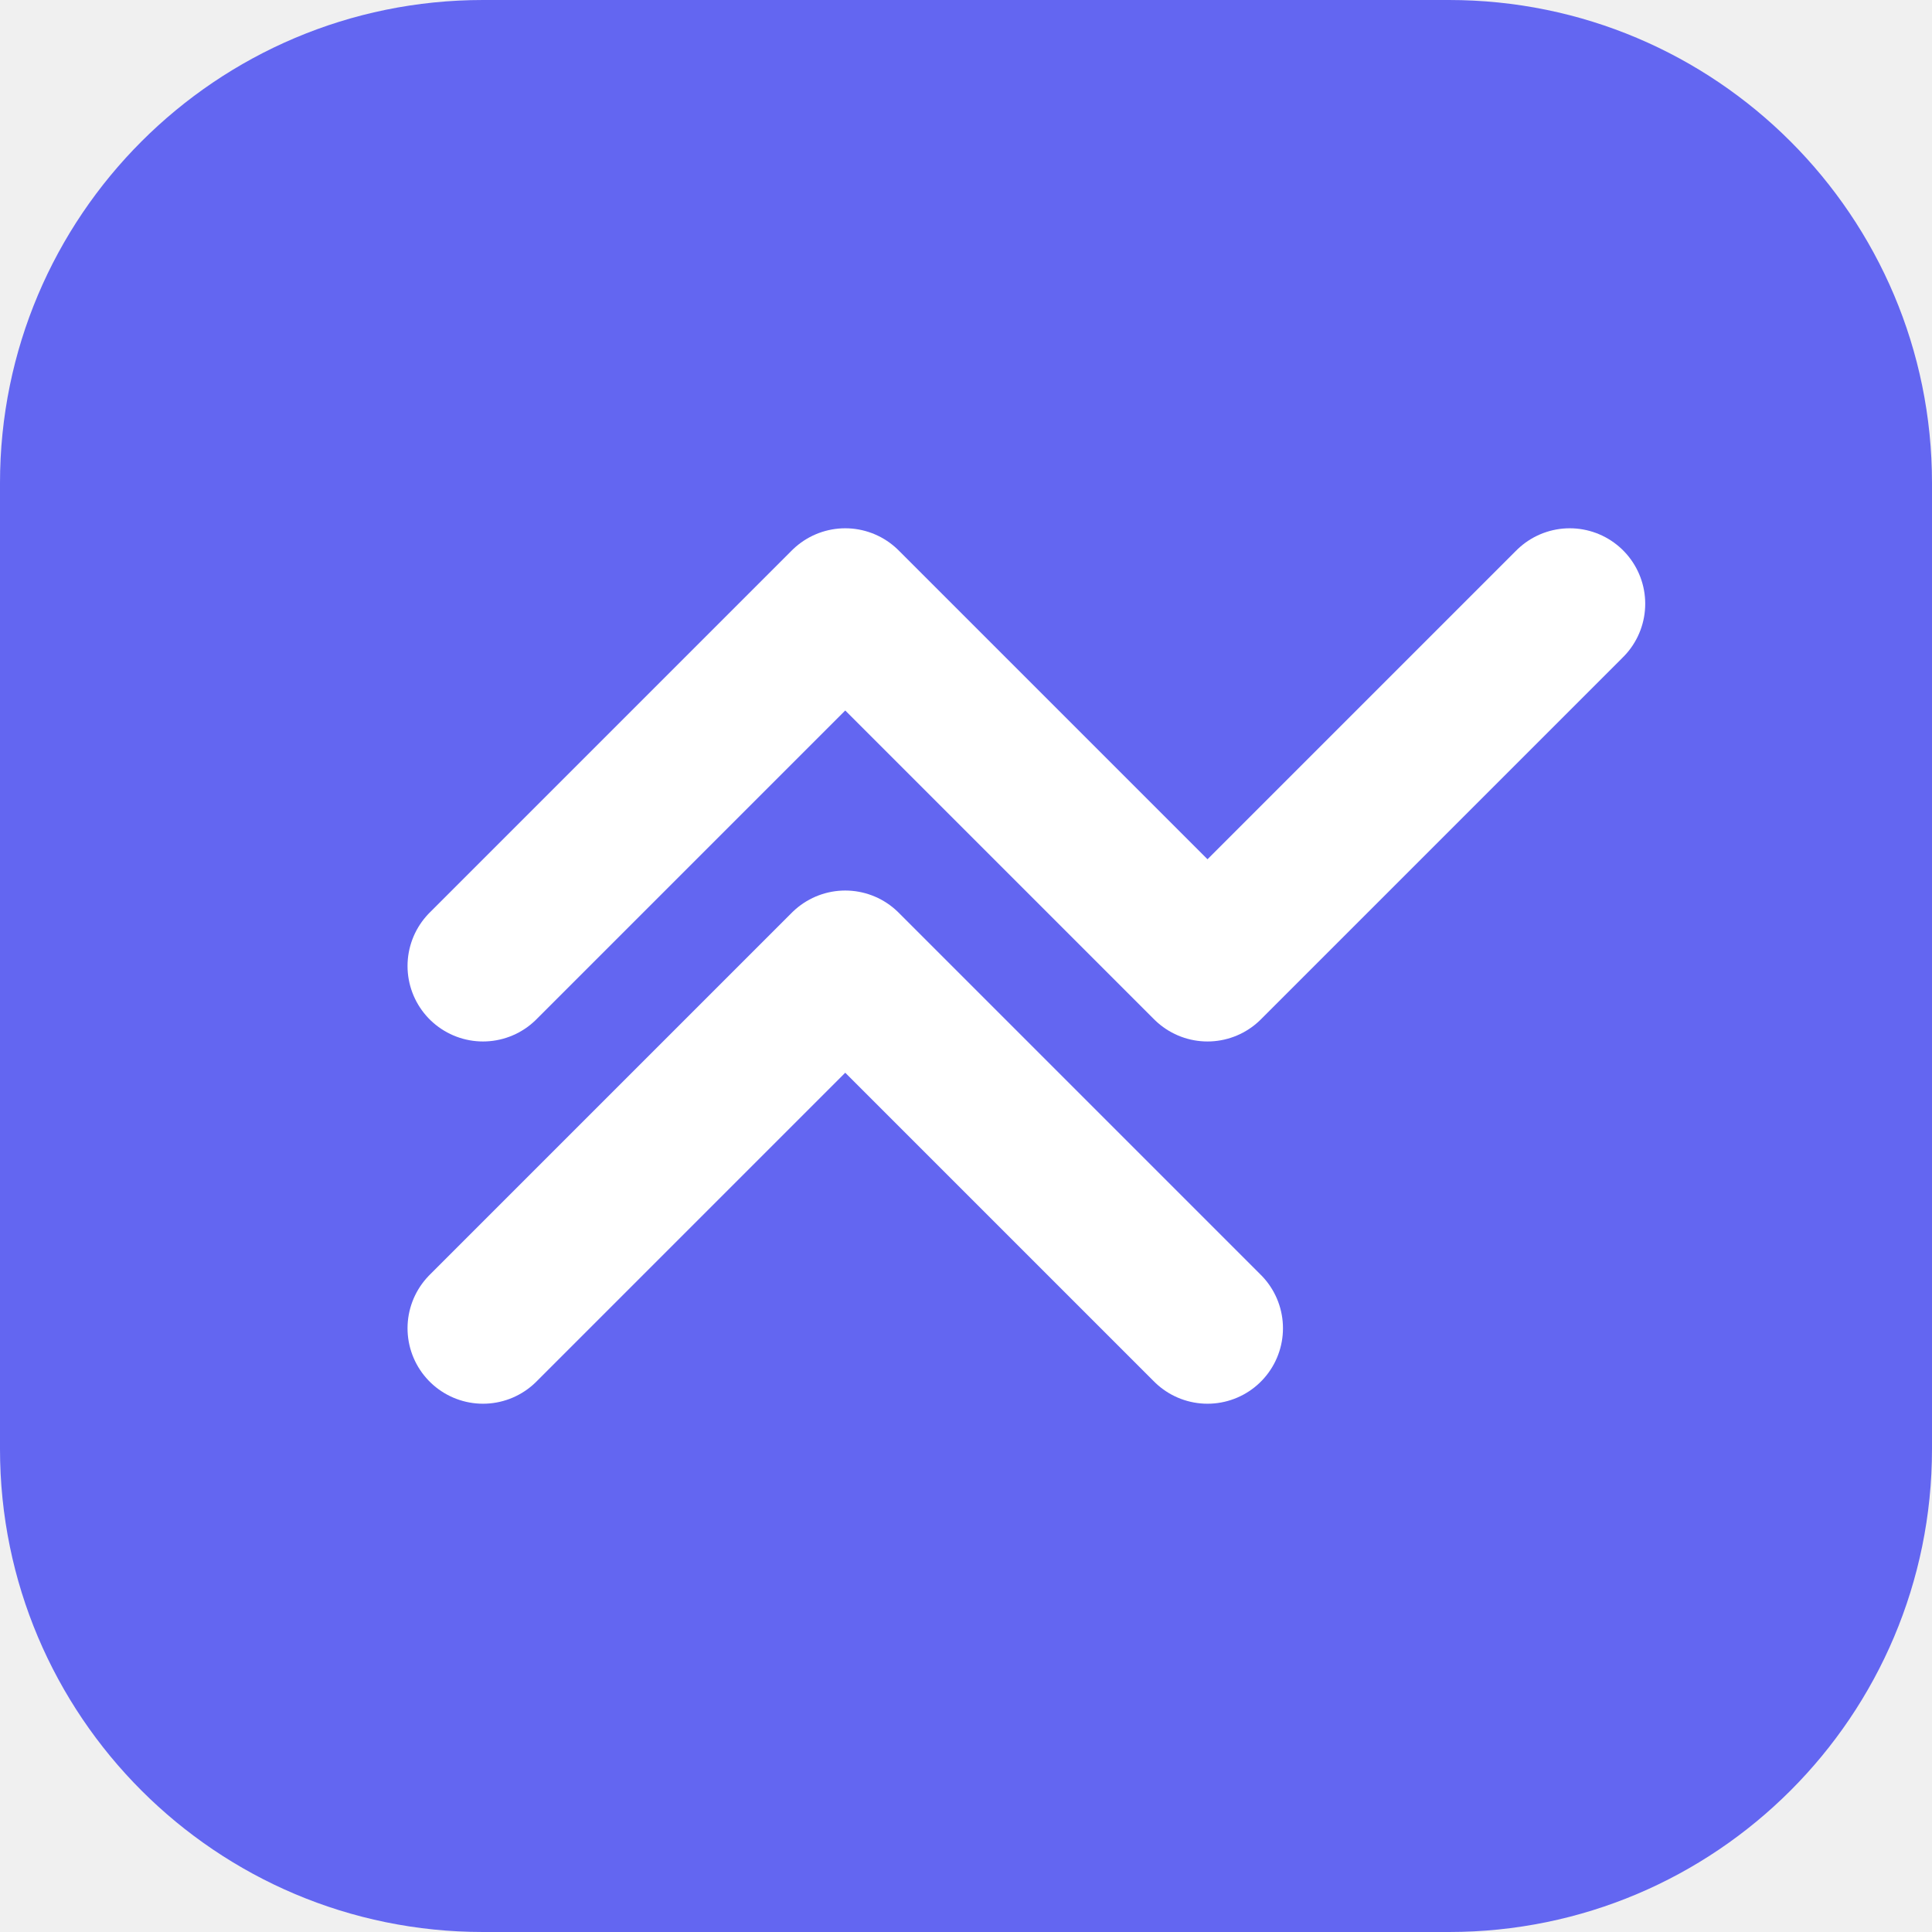
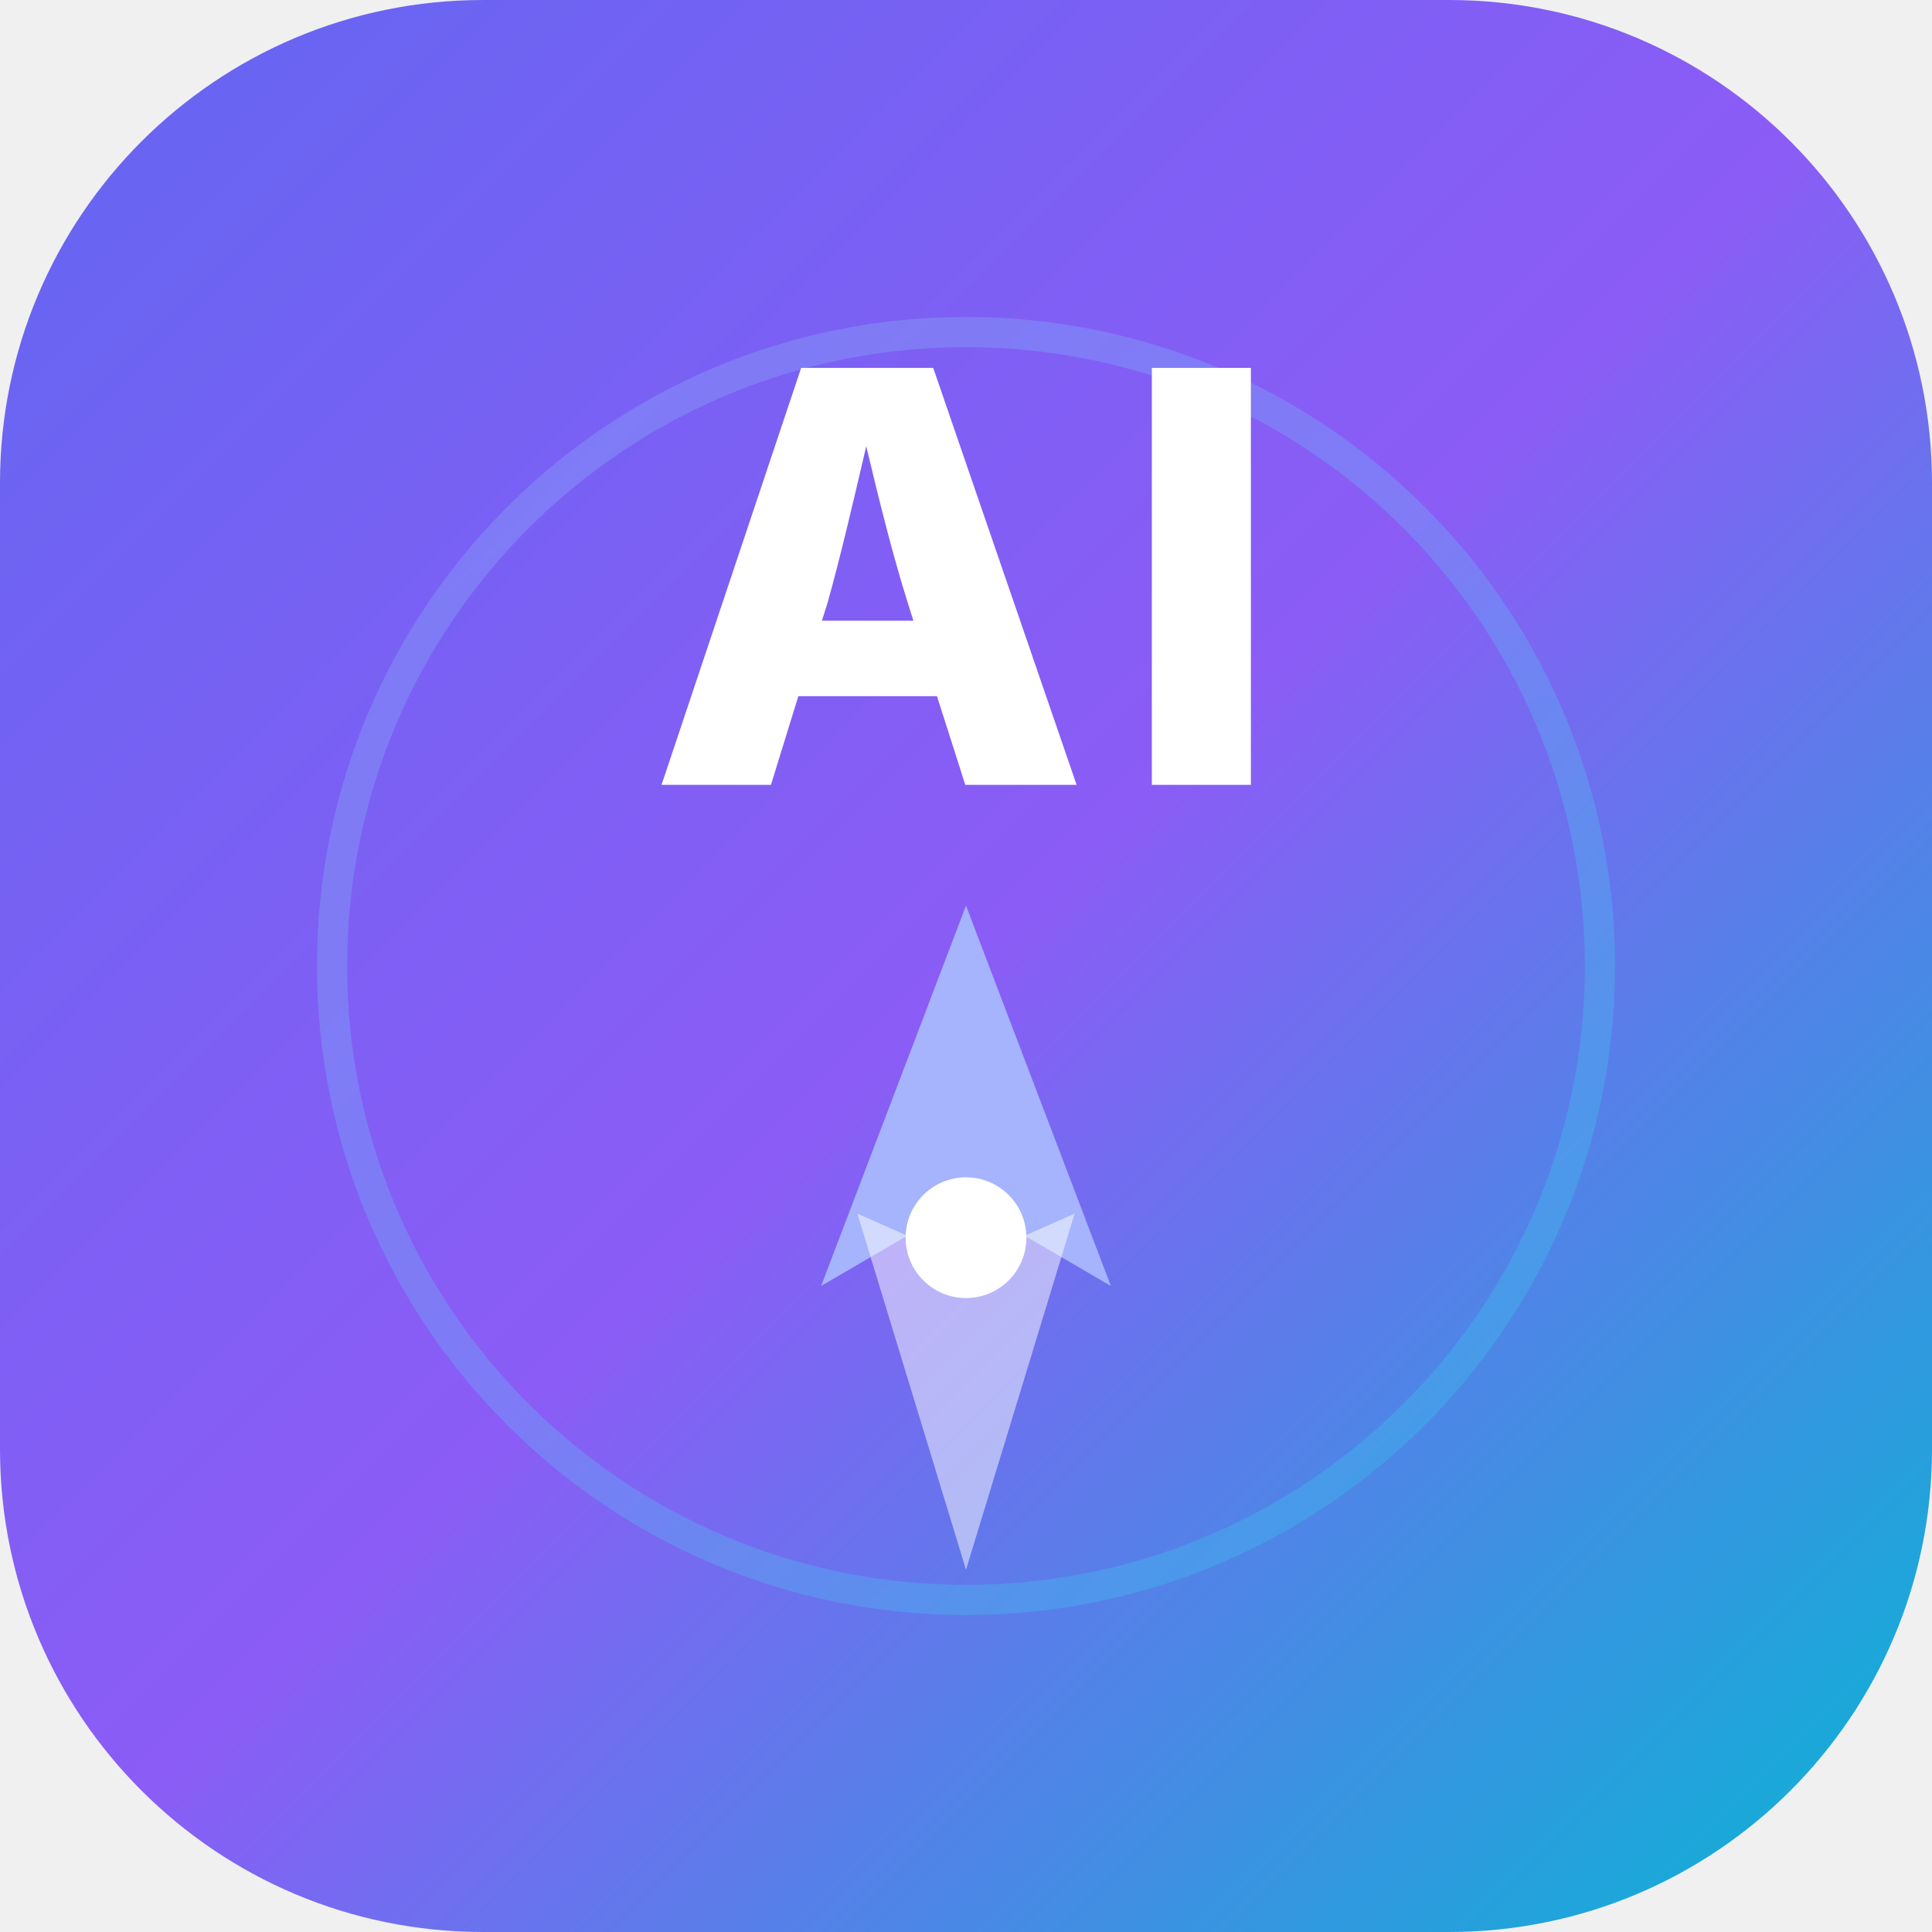
<svg xmlns="http://www.w3.org/2000/svg" viewBox="0 0 32 32" fill="none">
-   <rect width="32" height="32" rx="8" fill="#6366f1" />
-   <path d="M8 16L14 10L20 16L26 10" stroke="white" stroke-width="2.5" stroke-linecap="round" stroke-linejoin="round" />
-   <path d="M8 22L14 16L20 22" stroke="white" stroke-width="2.5" stroke-linecap="round" stroke-linejoin="round" />
+   <defs>
+     <linearGradient id="bg" x1="0" y1="0" x2="32" y2="32" gradientUnits="userSpaceOnUse">
+       <stop offset="0%" stop-color="#6366f1" />
+       <stop offset="50%" stop-color="#8b5cf6" />
+       <stop offset="100%" stop-color="#06b6d4" />
+     </linearGradient>
+     <linearGradient id="accent" x1="6" y1="4" x2="26" y2="28" gradientUnits="userSpaceOnUse">
+       <stop offset="0%" stop-color="#a5b4fc" />
+       <stop offset="100%" stop-color="#22d3ee" />
+     </linearGradient>
+   </defs>
+   <rect width="32" height="32" rx="8" fill="url(#bg)" />
+   <circle cx="16" cy="16" r="10.5" stroke="url(#accent)" stroke-width="0.5" opacity="0.3" />
+   <text x="16" y="13" text-anchor="middle" font-family="'Inter','SF Pro Display',system-ui,sans-serif" font-weight="800" font-size="9.5" fill="white" letter-spacing="0.5">AI</text>
+   <g transform="translate(16,20.5)">
+     <polygon points="0,-5.5 2.4,0.8 0,-0.6 -2.4,0.8" fill="url(#accent)" />
+     <polygon points="0,5.5 1.8,-0.4 0,0.4 -1.8,-0.4" fill="white" opacity="0.5" />
+     <circle cx="0" cy="0" r="1" fill="white" />
+   </g>
</svg>
